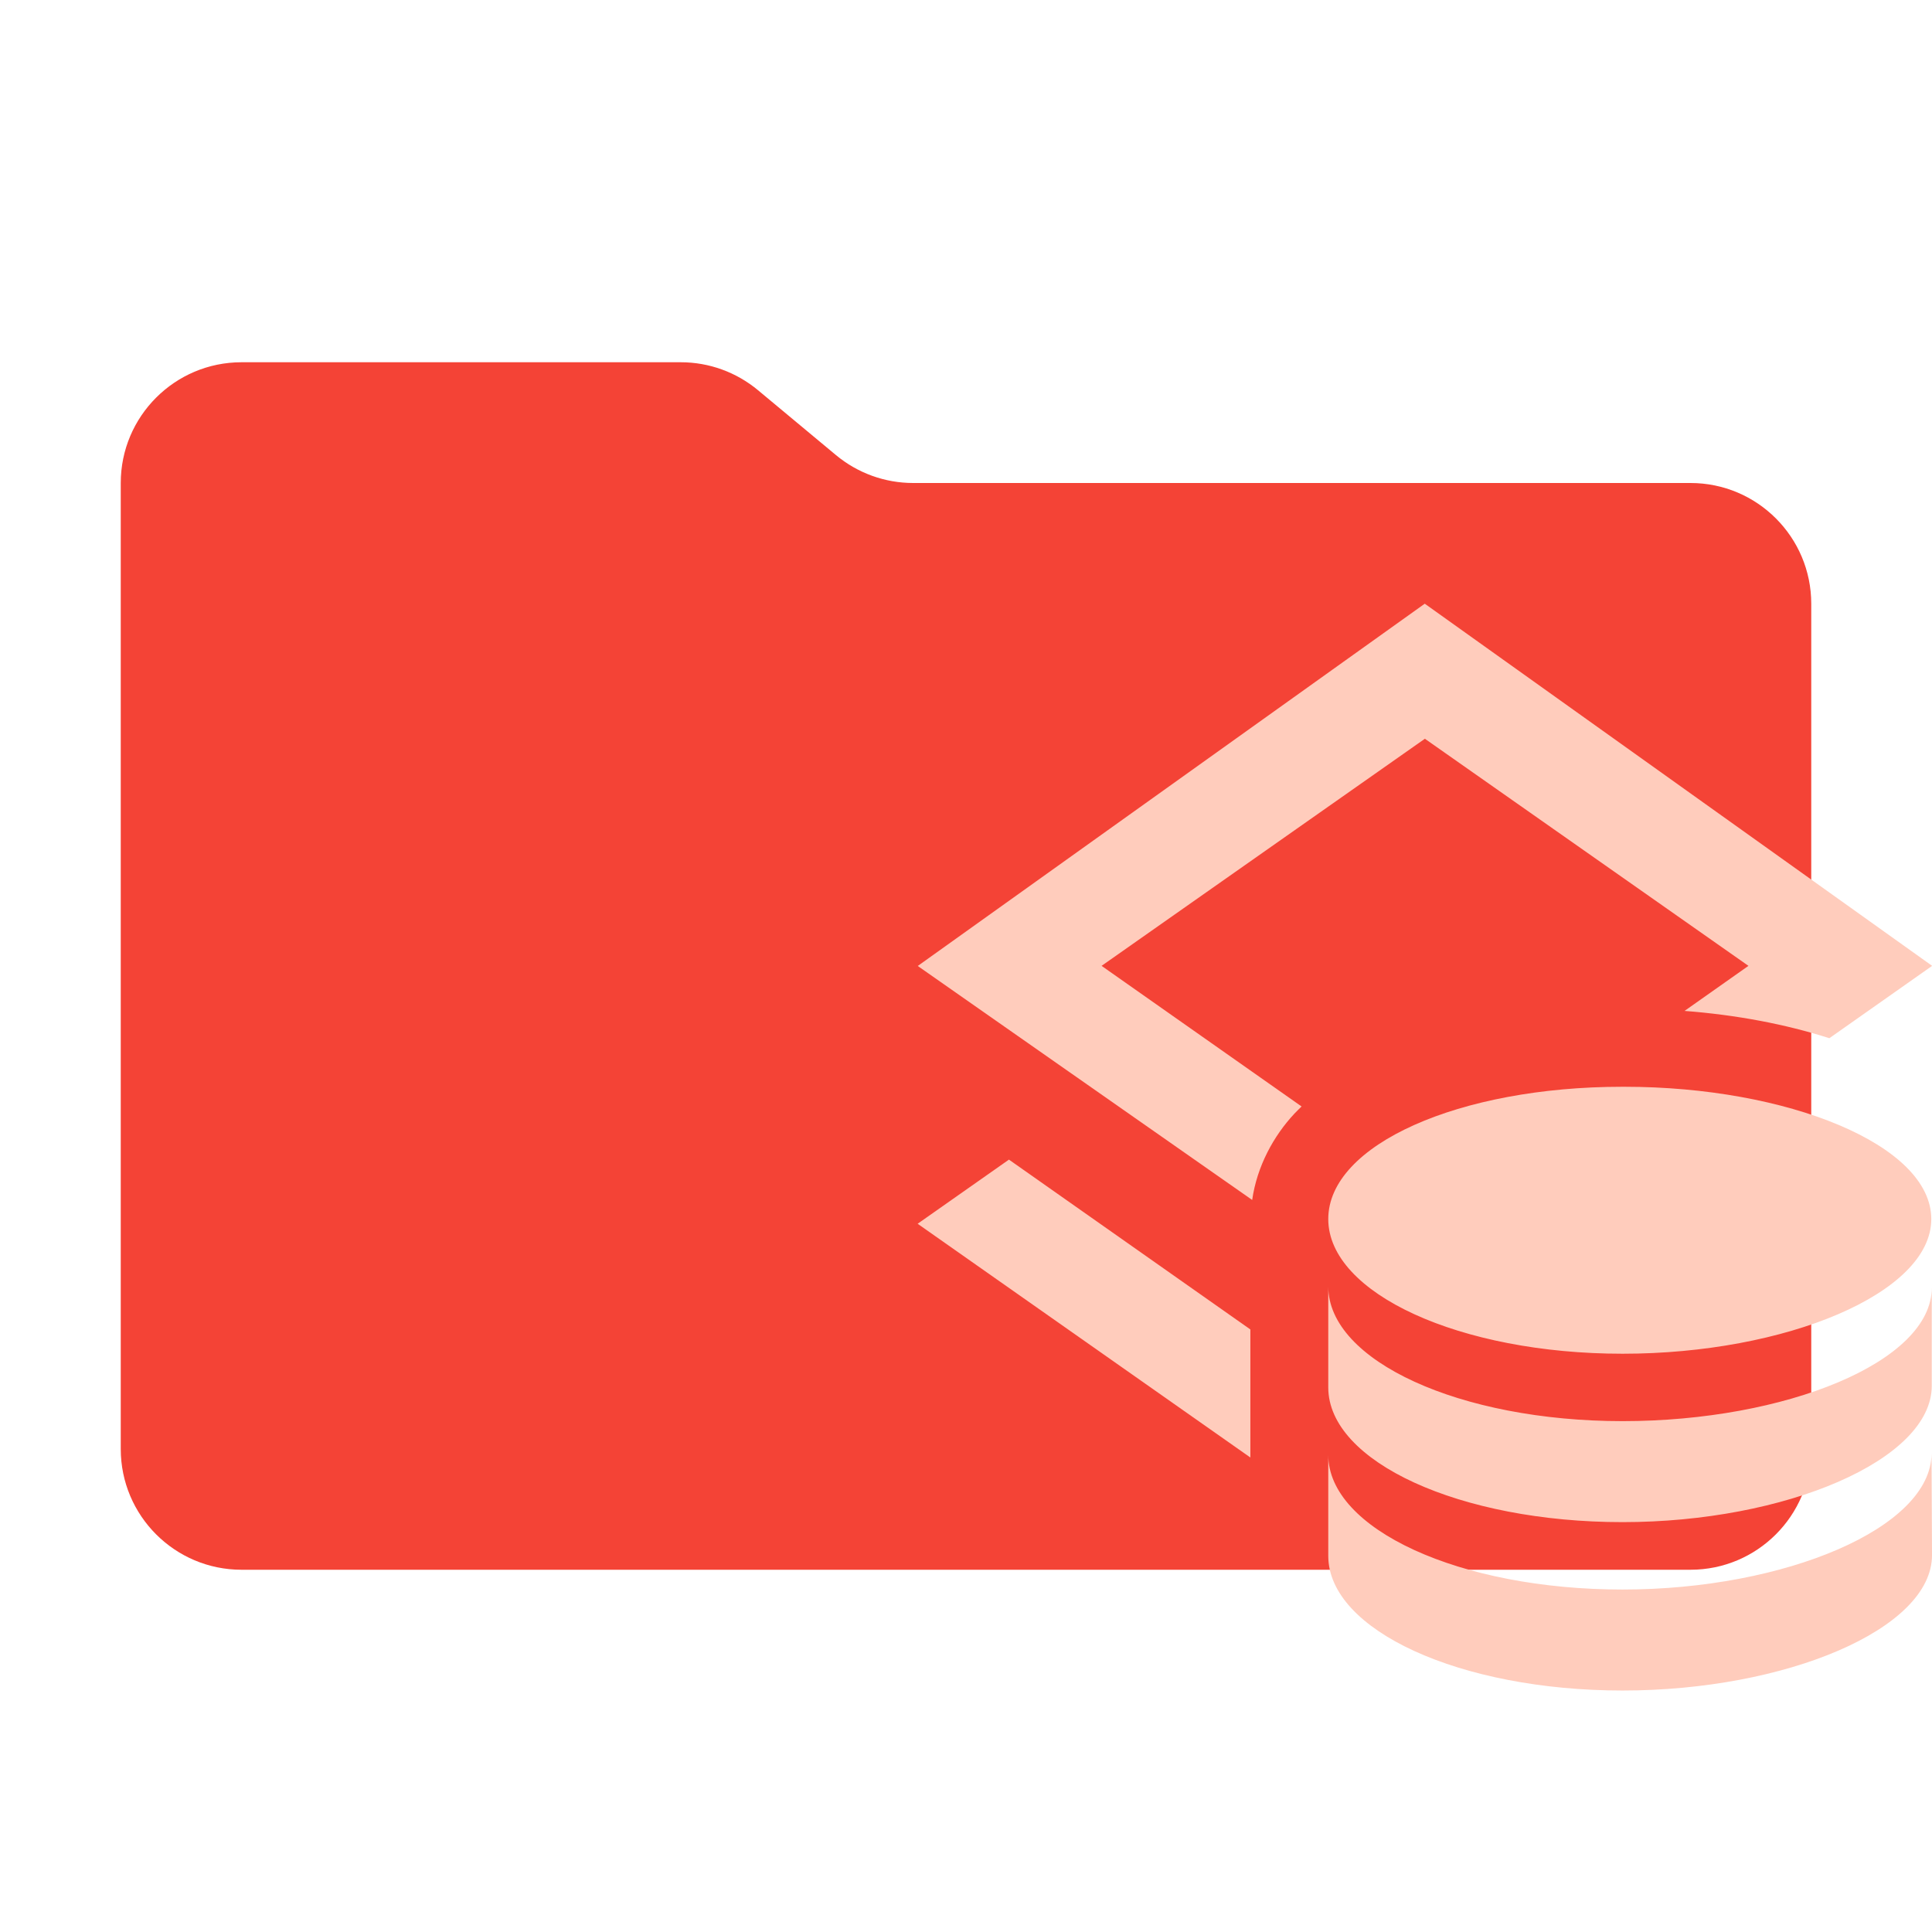
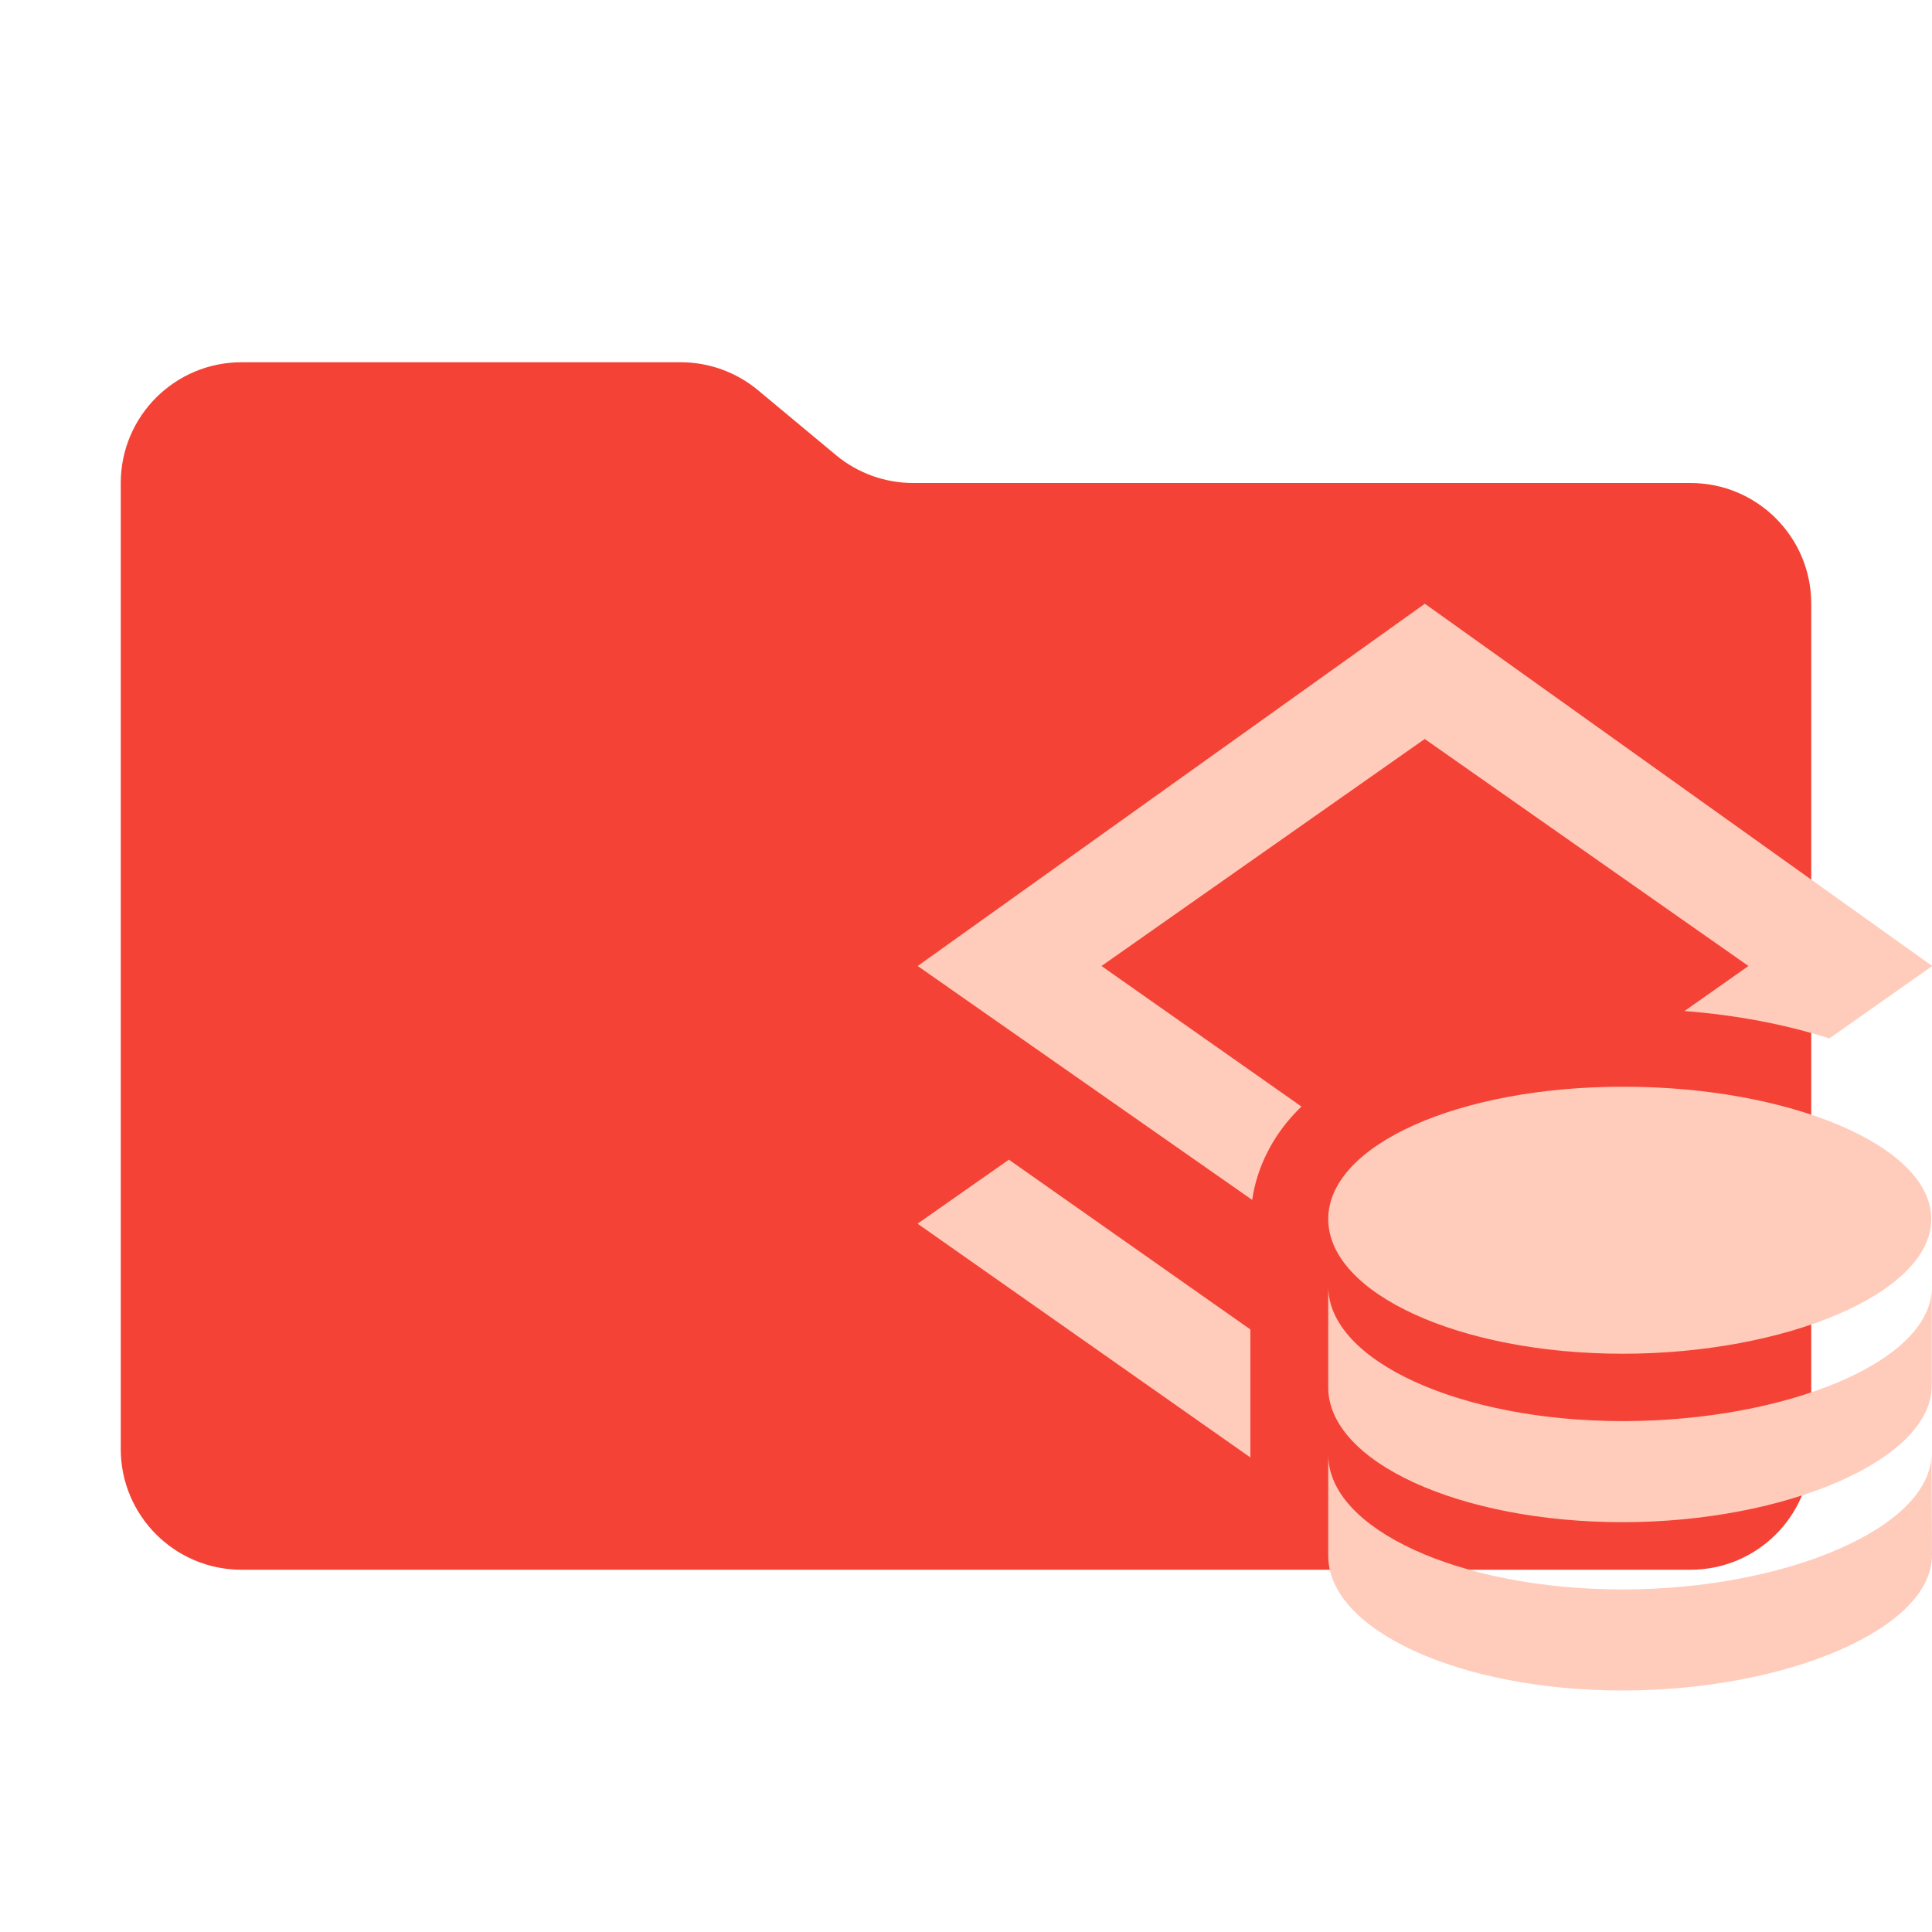
- <svg xmlns="http://www.w3.org/2000/svg" version="1.1" viewBox="0 0 16 16" xml:space="preserve">
-   <path d="m6.922 3.768-0.644-0.536c-0.18-0.15-0.406-0.232-0.64-0.232h-3.638c-0.552 0-1 0.448-1 1v8c0 0.552 0.448 1 1 1h12c0.552 0 1-0.448 1-1v-7c0-0.552-0.448-1-1-1h-6.438c-0.234-1.052e-4 -0.46-0.082-0.64-0.232" fill="#f44336" />
-   <g transform="matrix(1.0002 0 0 1.0004 .99412 -.0054252)" fill="#ffccbc">
-     <path d="m12.437 9.002c-1.347 0-2.433 0.479-2.433 1.095 0 0.616 1.091 1.115 2.437 1.115 1.347 0 2.556-0.499 2.556-1.115 0-0.616-1.194-1.095-2.54-1.095m-2.453 1.653v0.836c0 0.616 1.091 1.115 2.437 1.115 1.347 0 2.56-0.513 2.56-1.129v-0.812c0 0.616-1.214 1.105-2.56 1.105-1.347 0-2.437-0.499-2.437-1.115m0 1.394v0.836c0 0.616 1.091 1.115 2.437 1.115 1.347 0 2.565-0.507 2.562-1.123l-0.004-0.84c0 0.616-1.212 1.127-2.558 1.127-1.347 0-2.437-0.499-2.437-1.115z" stroke-width=".291" />
-     <path d="m10.803 5.003-4.198 2.999 2.769 1.937c0.04-0.28 0.178-0.531 0.35-0.715 0.019-0.02 0.039-0.039 0.059-0.059l-1.656-1.164 2.677-1.88 2.679 1.88-0.529 0.373c0.428 0.033 0.833 0.109 1.199 0.226l0.851-0.599zm-3.443 4.602-0.756 0.531 2.755 1.935v-1.06z" stroke-width=".443" />
+ <svg xmlns="http://www.w3.org/2000/svg" xml:space="preserve" viewBox="0 0 16 16">
+   <path fill="#f44336" d="m6.922 3.768-.644-.536A1 1 0 0 0 5.638 3H2a1 1 0 0 0-1 1v8a1 1 0 0 0 1 1h12a1 1 0 0 0 1-1V5a1 1 0 0 0-1-1H7.562a1 1 0 0 1-.64-.232" />
+   <g fill="#ffccbc">
+     <path d="M13.434 9C12.087 9 11 9.48 11 10.096s1.09 1.115 2.438 1.115c1.346 0 2.556-.499 2.556-1.115S14.8 9 13.454 9M11 10.654v.836c0 .617 1.09 1.116 2.438 1.116 1.346 0 2.56-.514 2.56-1.13v-.813c0 .616-1.214 1.106-2.56 1.106S11 11.269 11 10.654m0 1.394v.837C11 13.5 12.09 14 13.438 14c1.346 0 2.565-.507 2.562-1.123l-.004-.84c0 .616-1.212 1.126-2.558 1.126-1.347 0-2.438-.499-2.438-1.115" />
+     <path d="M11.8 5 7.6 8l2.77 1.937c.04-.28.177-.53.35-.714q.028-.03.058-.059L9.122 8l2.677-1.88L14.48 8l-.53.373c.43.033.834.11 1.2.227l.852-.6zM8.355 9.604l-.756.53 2.756 1.936v-1.06z" />
  </g>
</svg>
